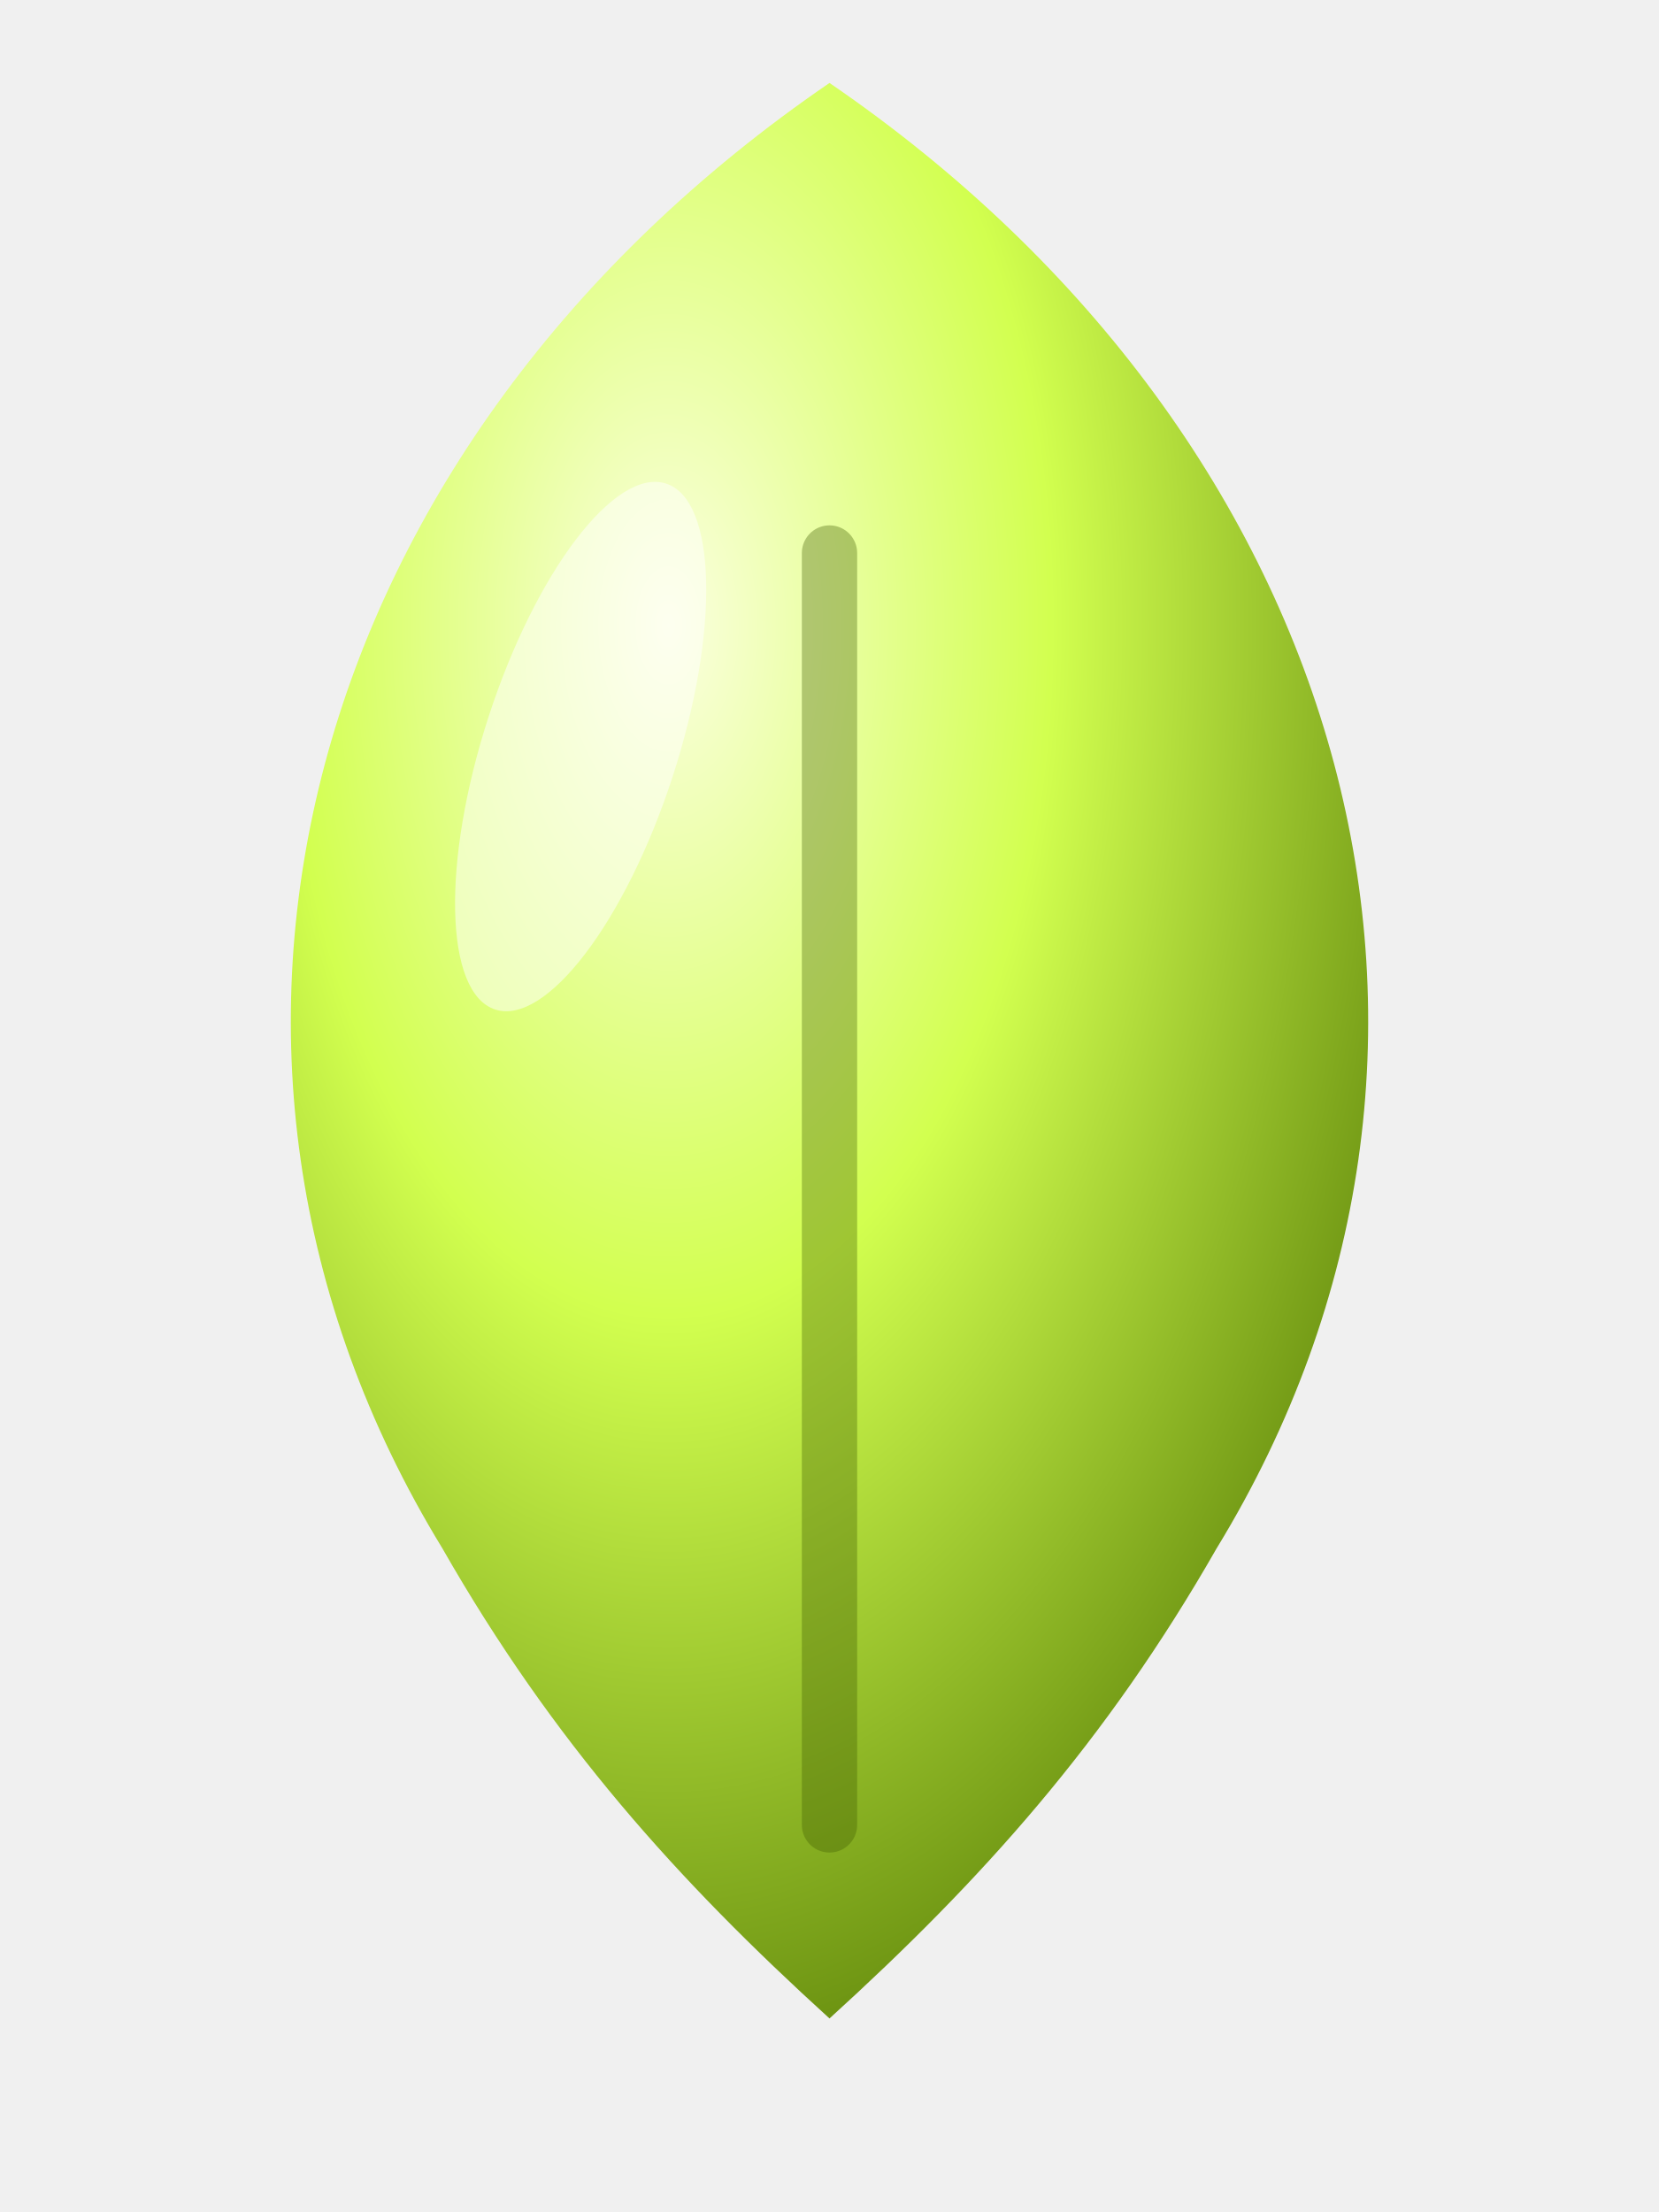
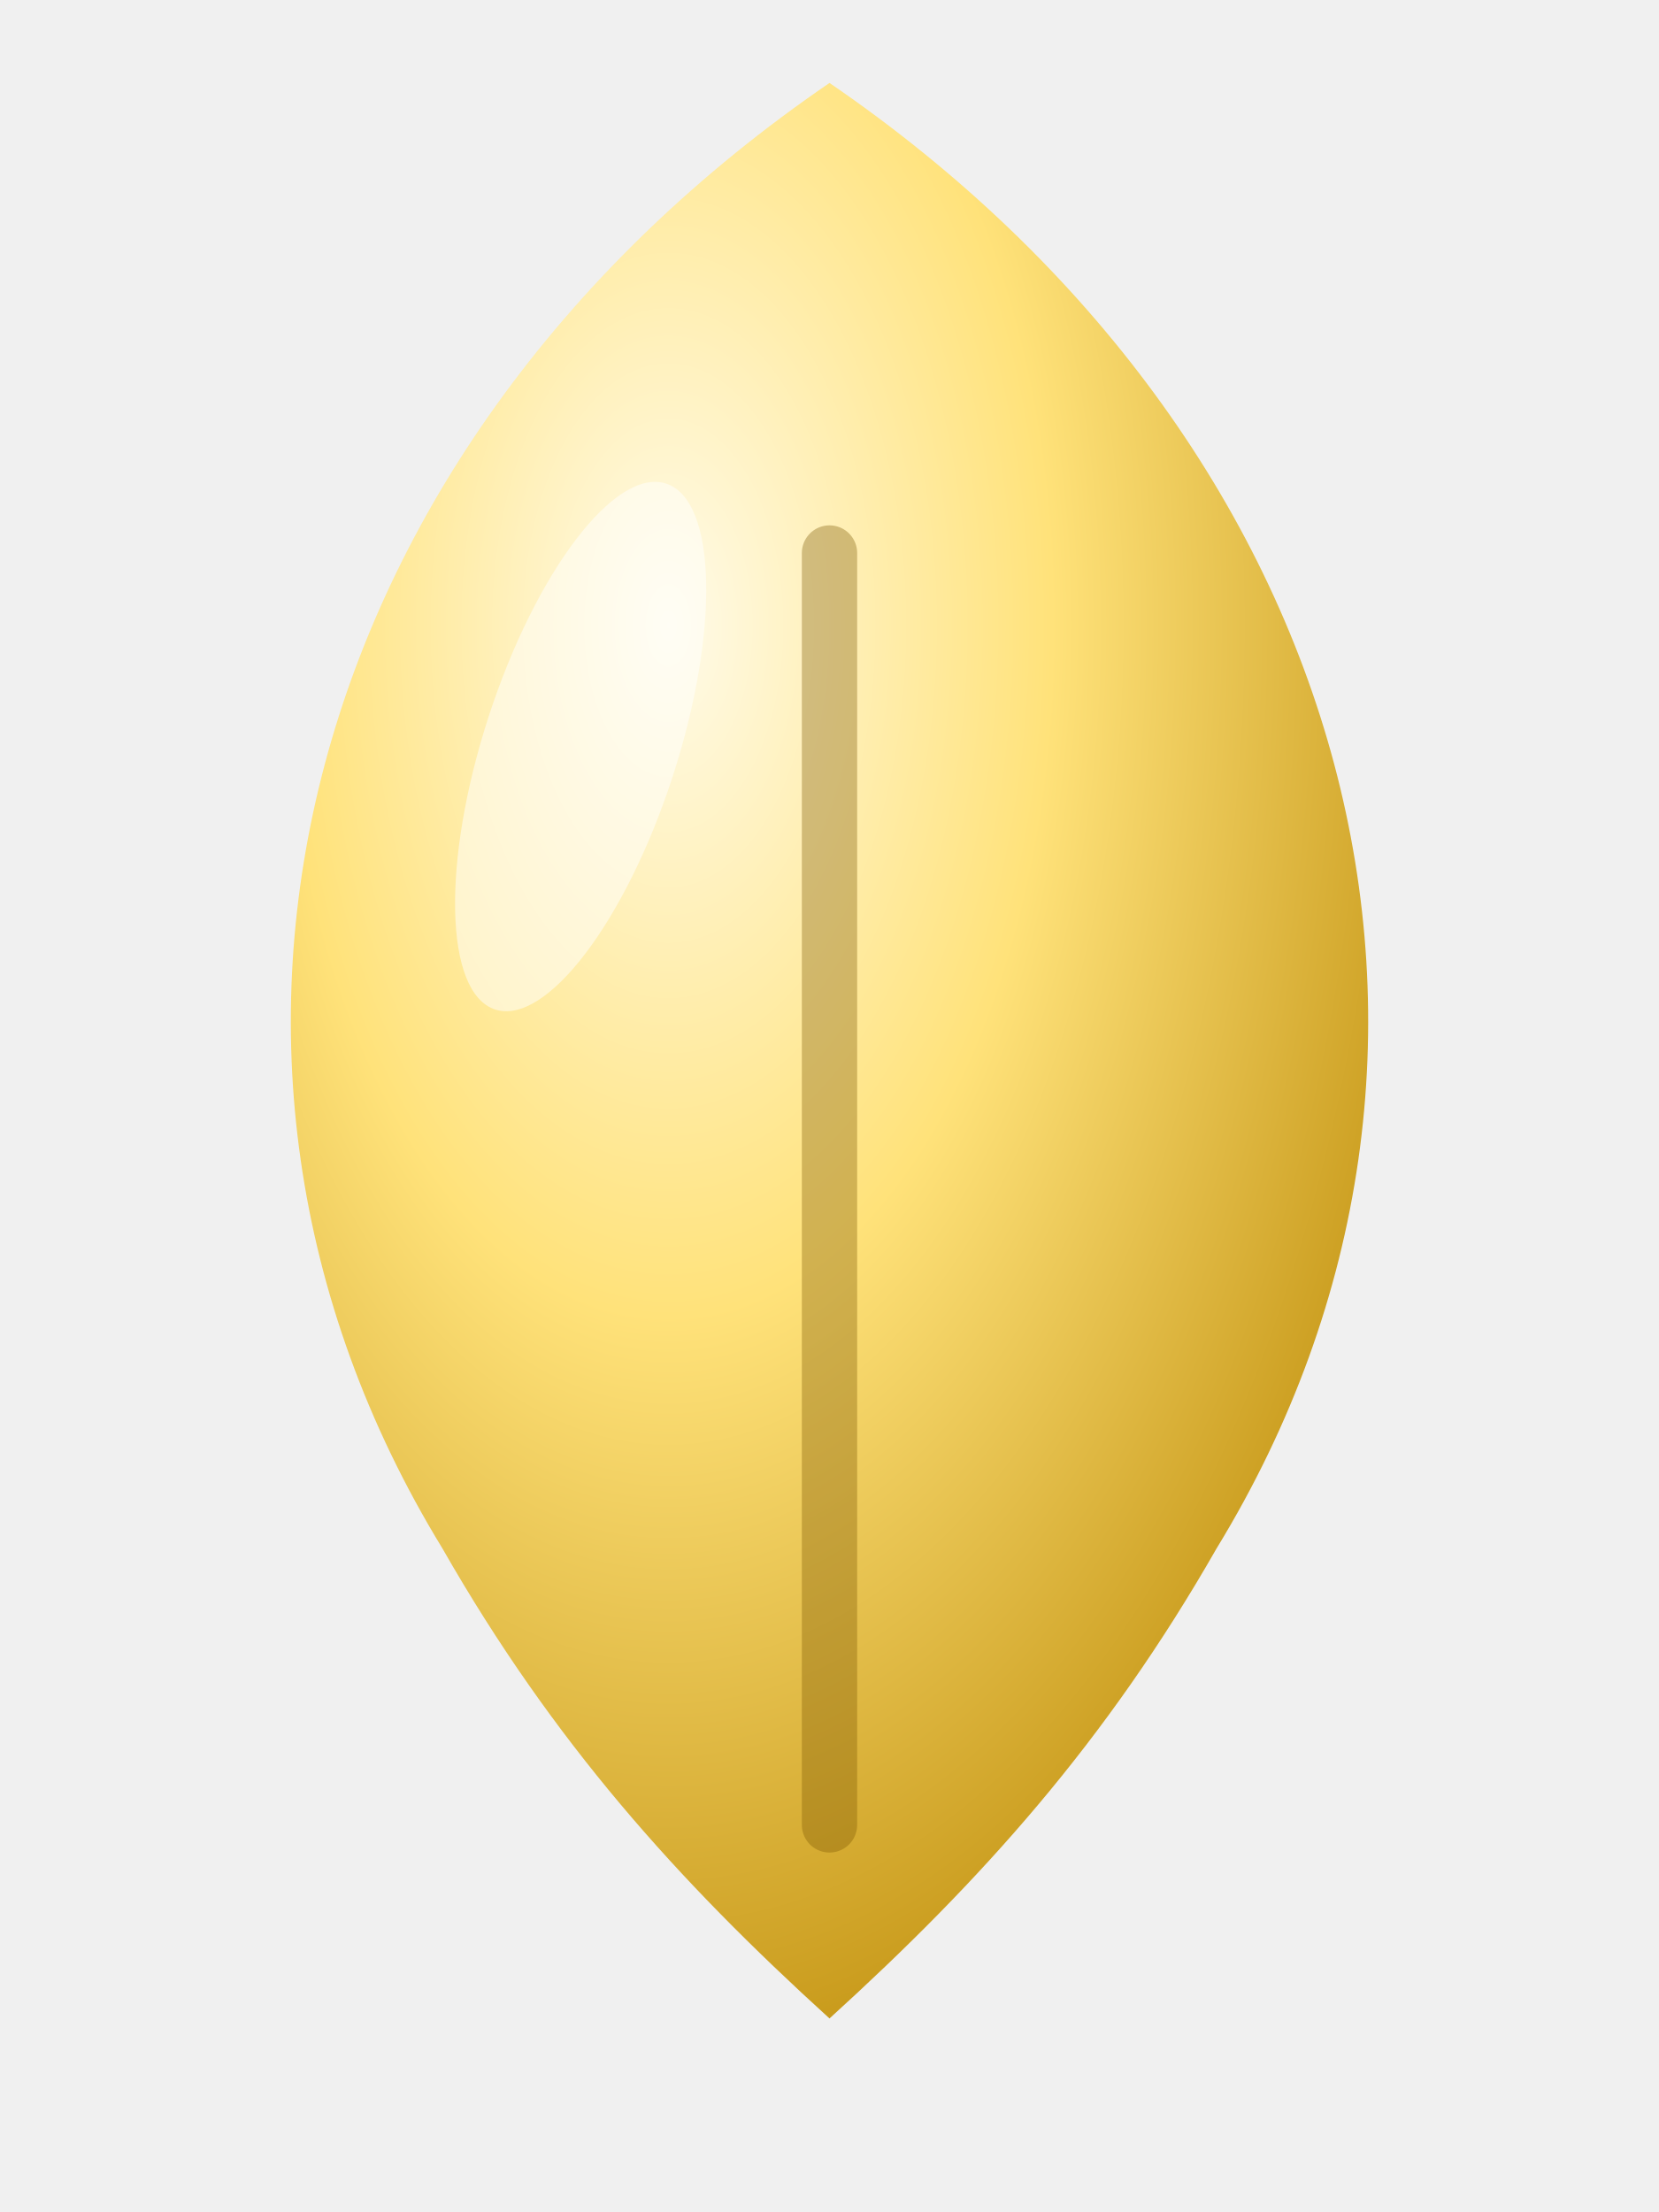
<svg xmlns="http://www.w3.org/2000/svg" viewBox="0 0 120 160">
  <defs>
    <radialGradient id="a" cx="35%" cy="28%" r="85%">
-       <stop offset="0" stop-color="#fbffe0" />
-       <stop offset=".42" stop-color="#d2ff4f" />
-       <stop offset="1" stop-color="#4f7400" />
+       <stop offset="0" stop-color="#fffbea" />
+       <stop offset=".42" stop-color="#ffe27a" />
+       <stop offset="1" stop-color="#b98600" />
    </radialGradient>
  </defs>
  <path d="M60 6c38 26 50 70 28 106-8 14-17 24-28 34-11-10-20-20-28-34C10 76 22 32 60 6z" fill="url(#a)" />
-   <path d="M60 40v92" stroke="#3f5c00" stroke-width="4" stroke-linecap="round" opacity=".35" />
+   <path d="M60 40v92" stroke="#7a5600" stroke-width="4" stroke-linecap="round" opacity=".35" />
  <ellipse cx="42" cy="54" rx="7" ry="20" fill="#fff" opacity=".5" transform="rotate(18 42 54)" />
</svg>
